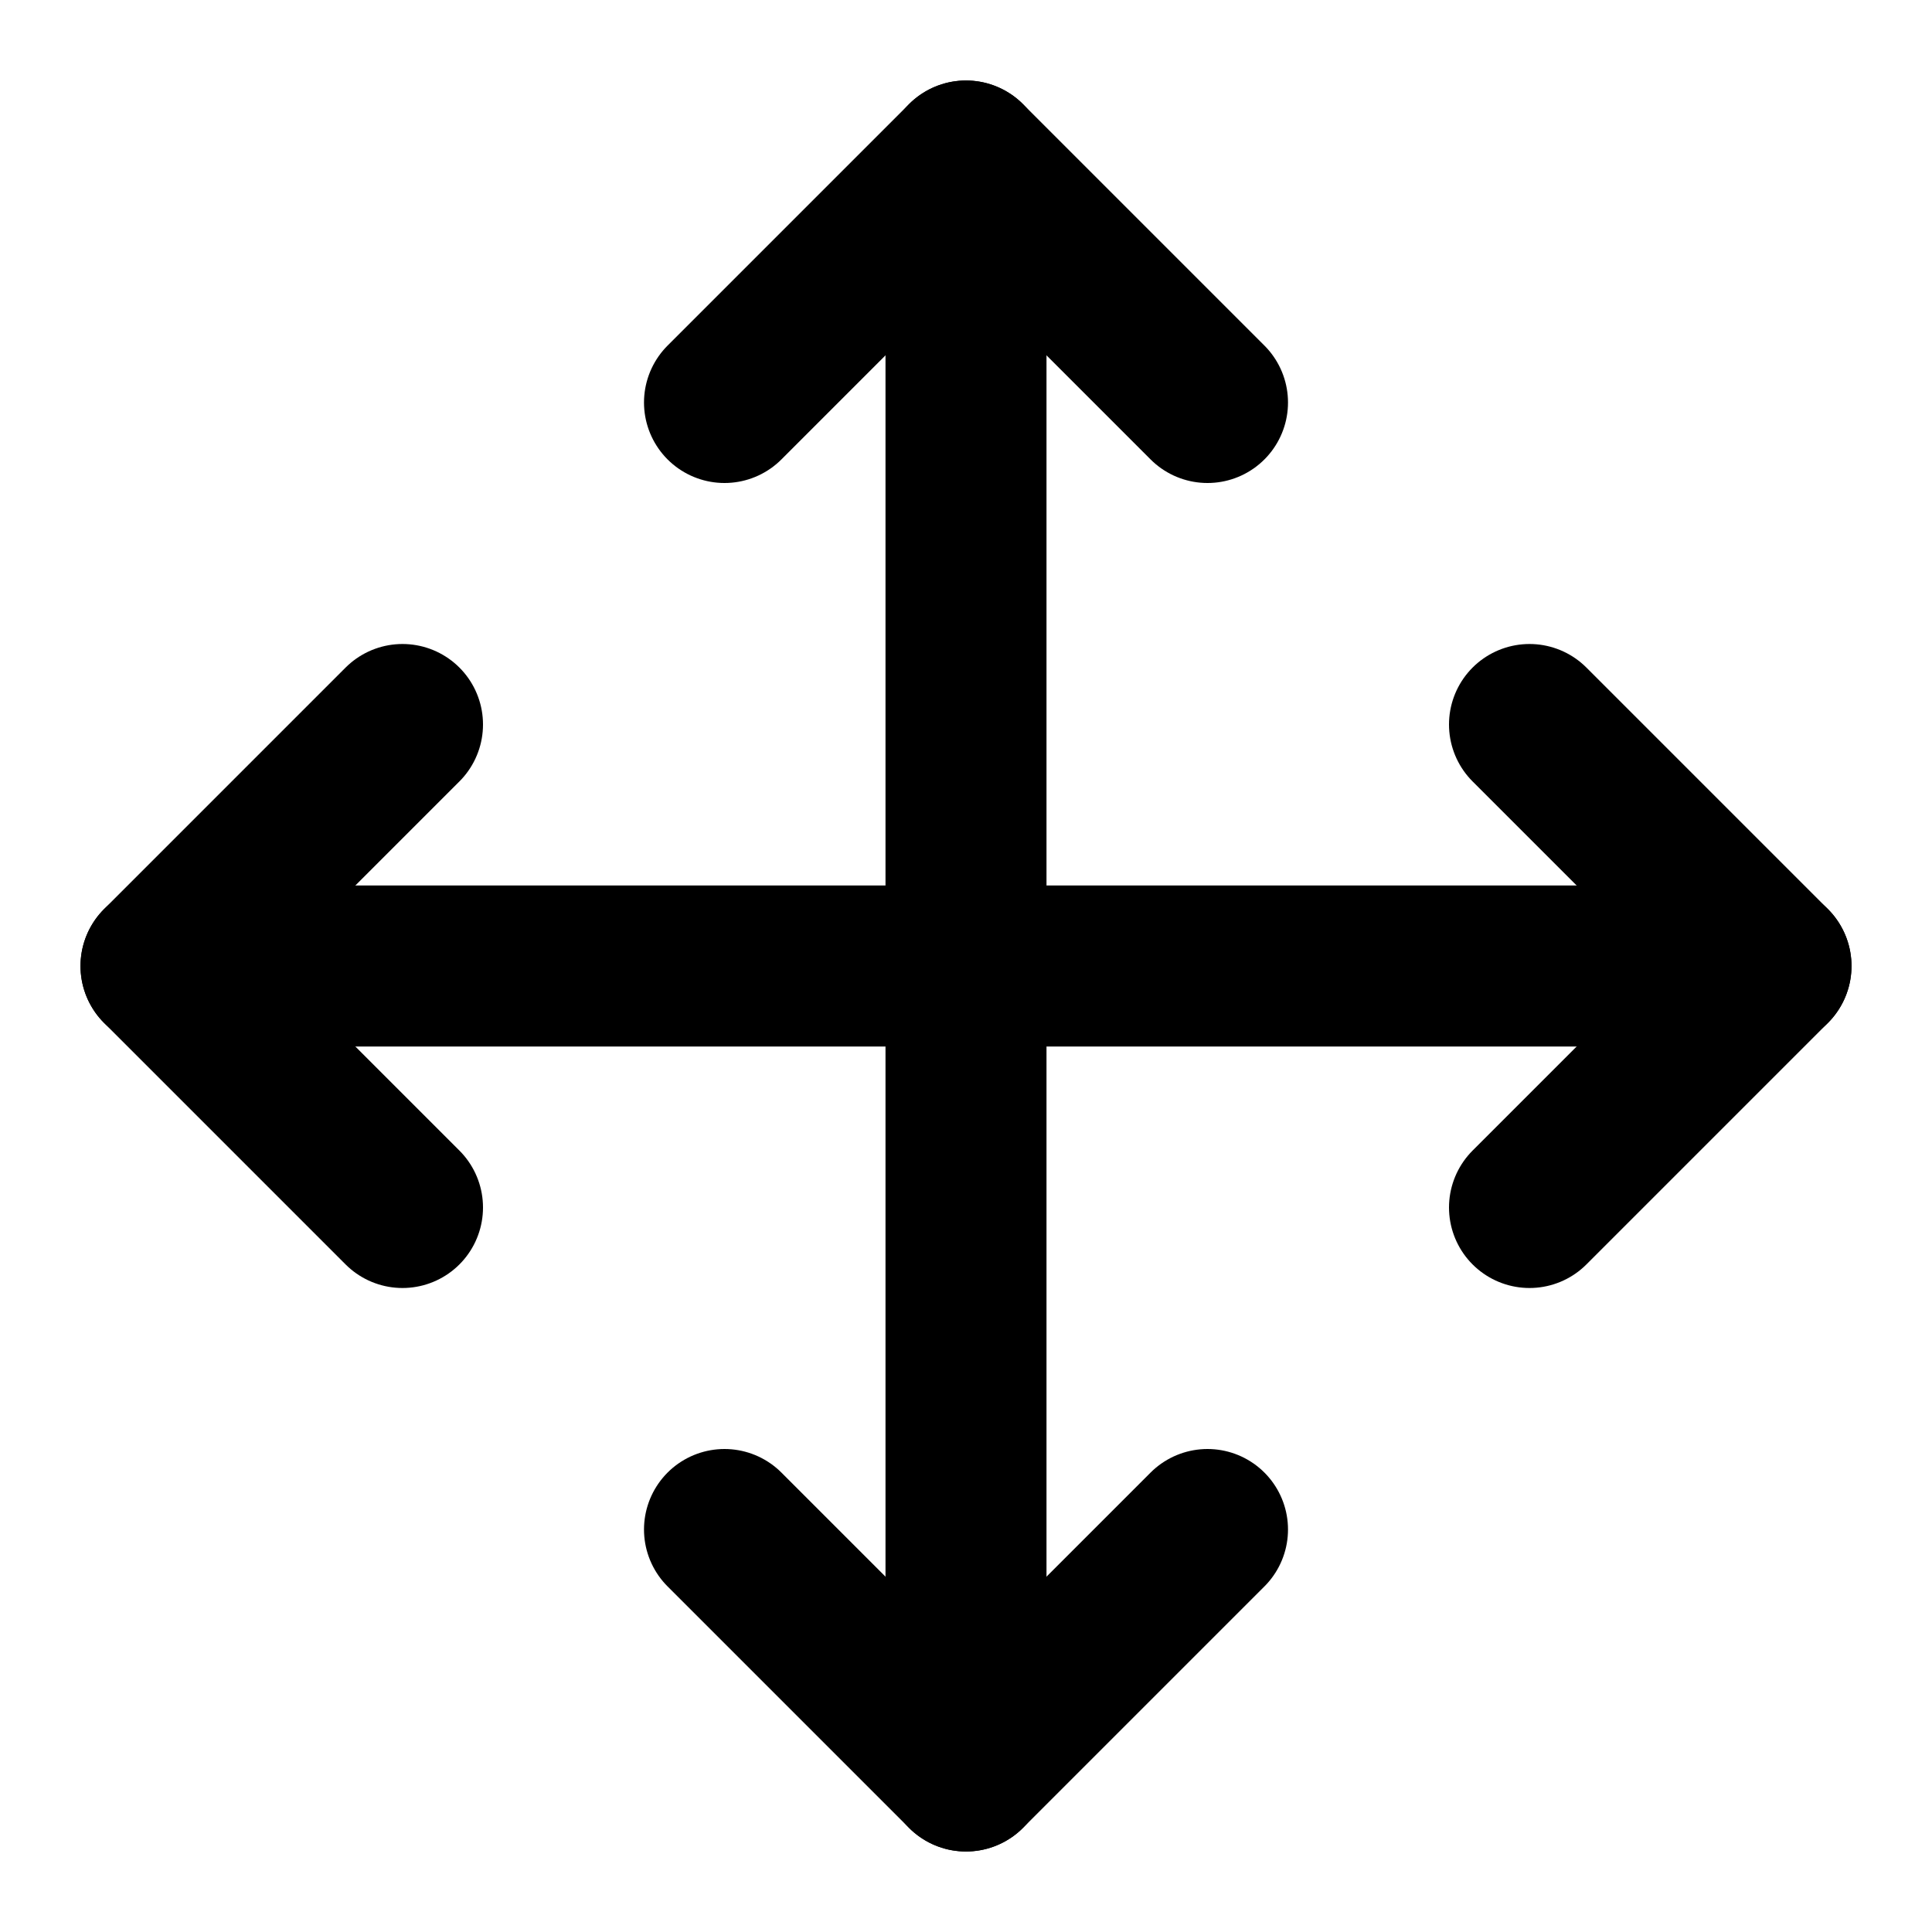
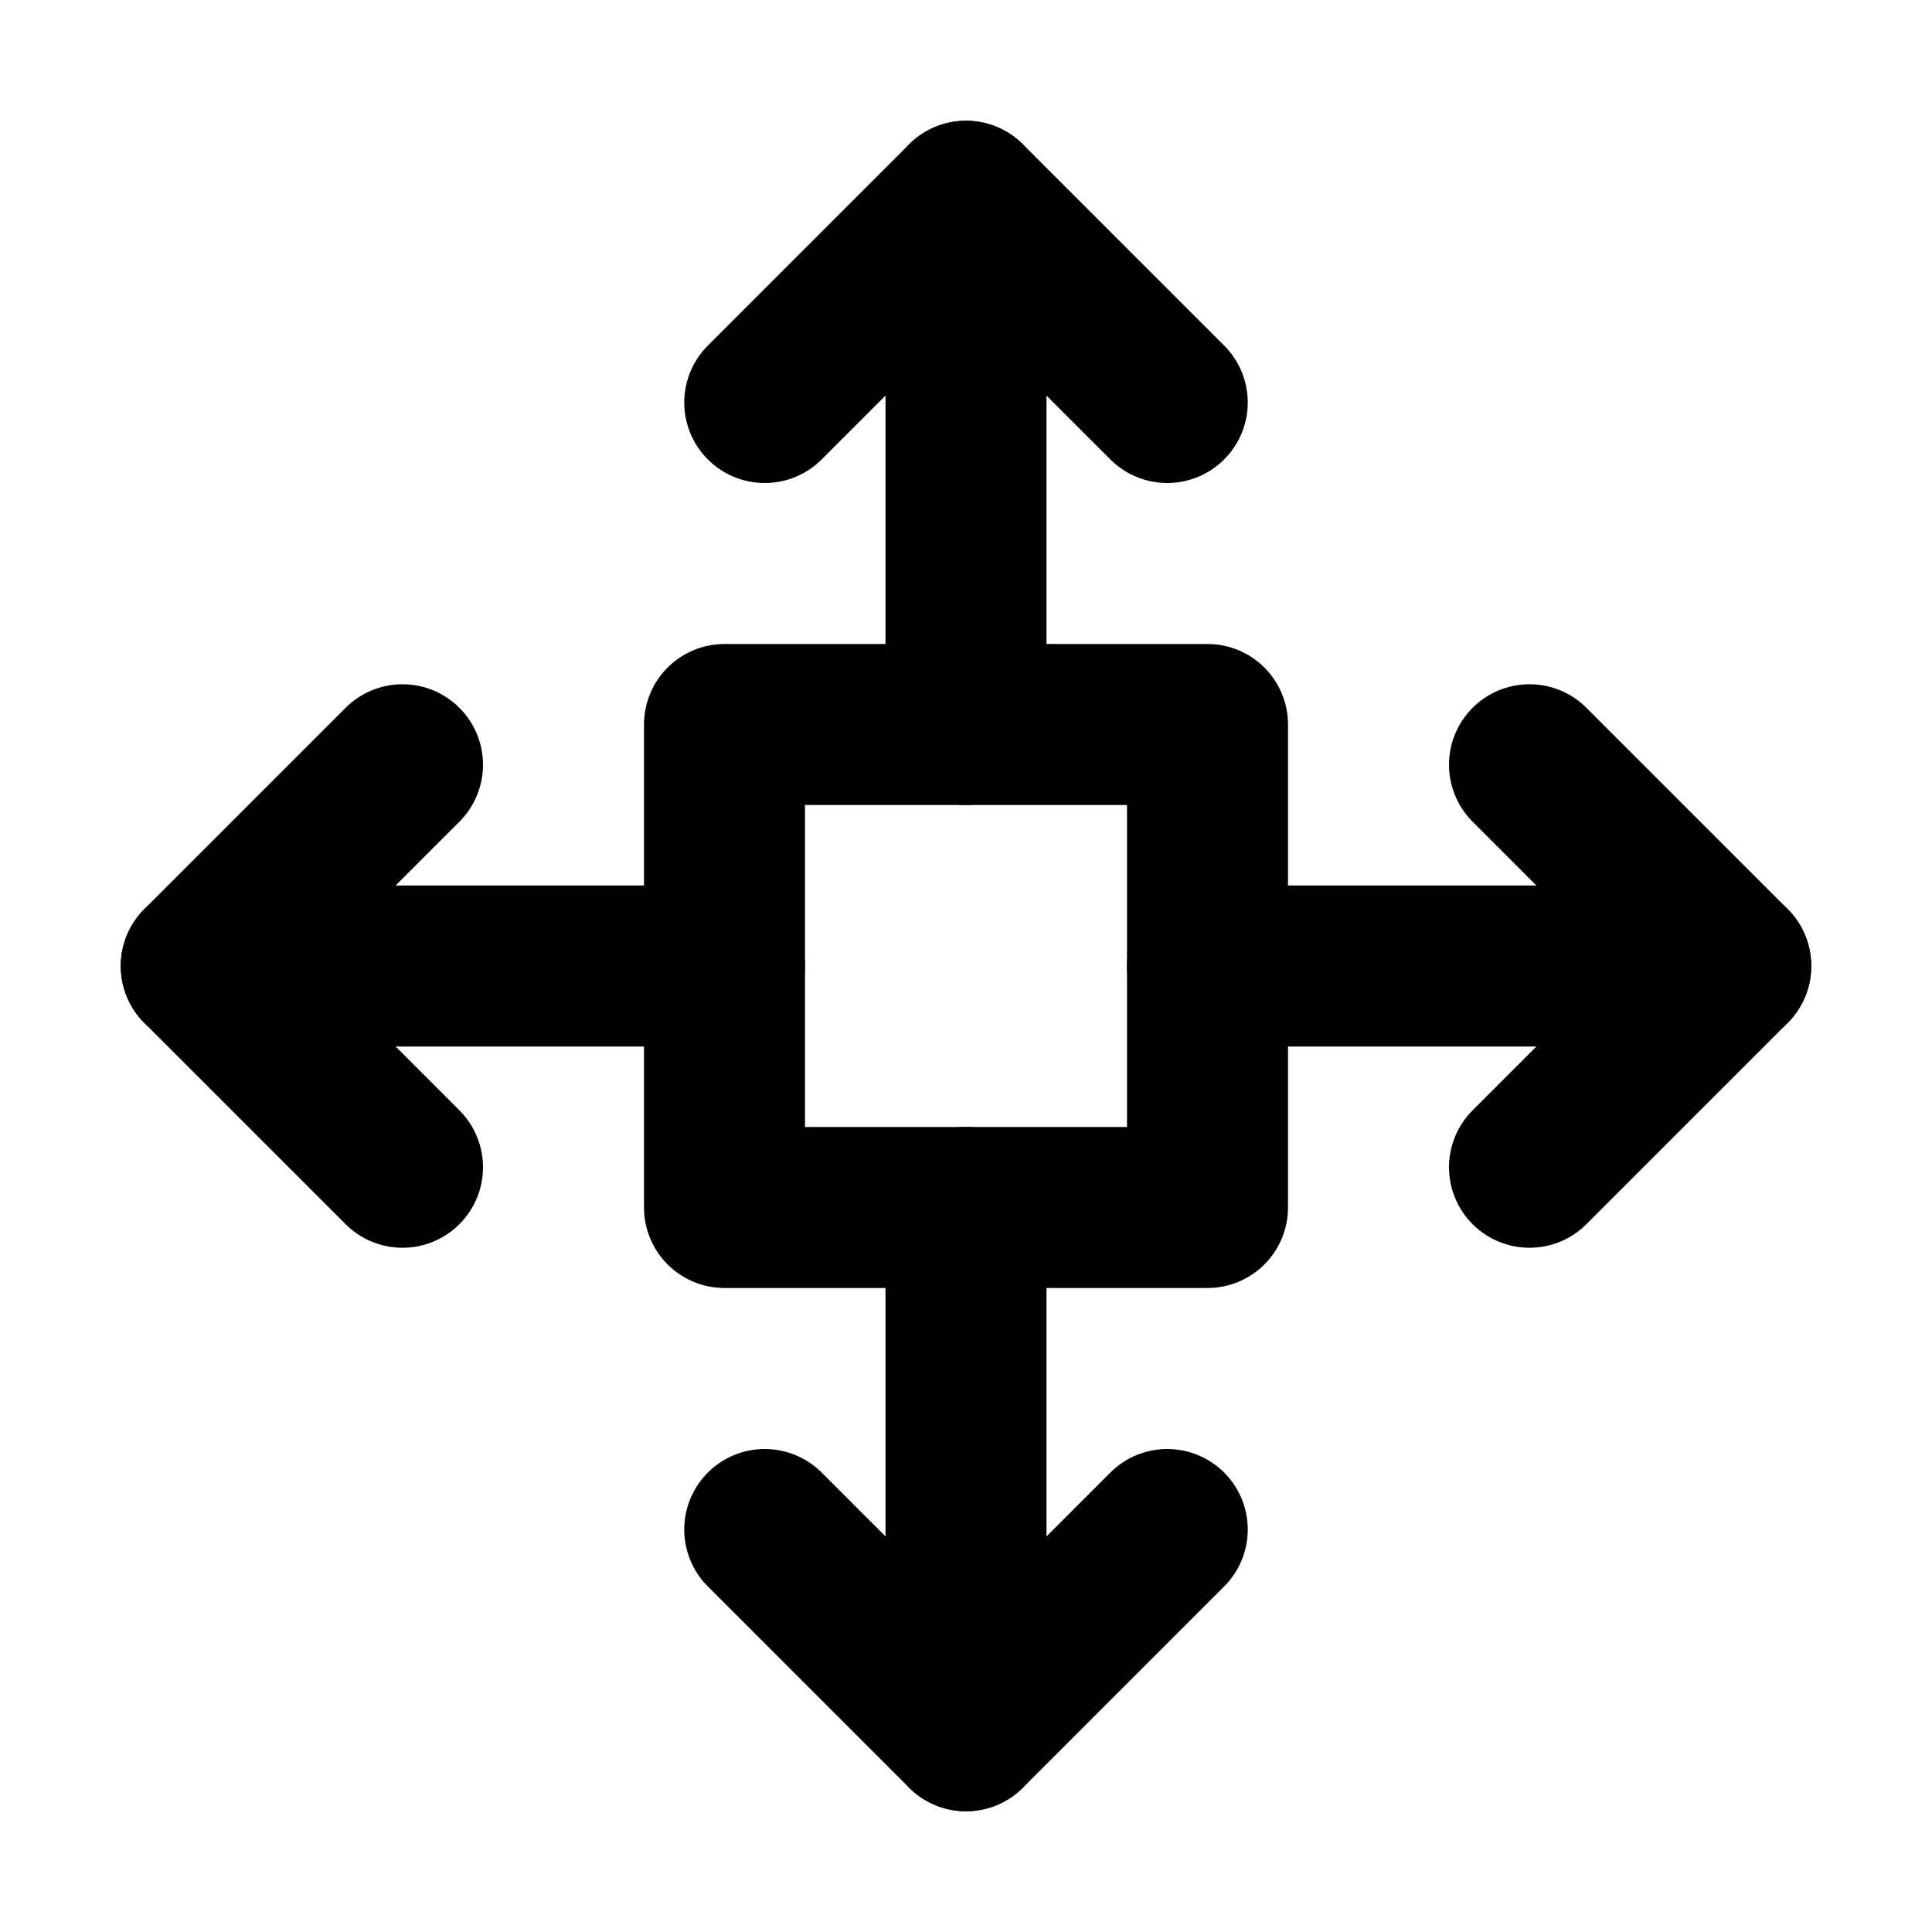
<svg xmlns="http://www.w3.org/2000/svg" viewBox="0 0 24 24" fill="none" stroke="currentColor" stroke-width="2" stroke-linecap="round" stroke-linejoin="round">
-   <path d="M12 2v20" />
-   <path d="m15 19-3 3-3-3" />
-   <path d="m19 9 3 3-3 3" />
-   <path d="M2 12h20" />
-   <path d="m5 9-3 3 3 3" />
-   <path d="m9 5 3-3 3 3" />
+   <path d="M12 9V2.5M12 15v6.5M9 12H2.5M15 12h6.5" />
+   <path d="m9.5 5 2.5-2.5L14.5 5M9.5 19l2.5 2.5 2.5-2.5M5 9.5 2.5 12 5 14.5M19 9.5l2.5 2.5-2.5 2.5" />
+   <rect x="9" y="9" width="6" height="6" />
</svg>
